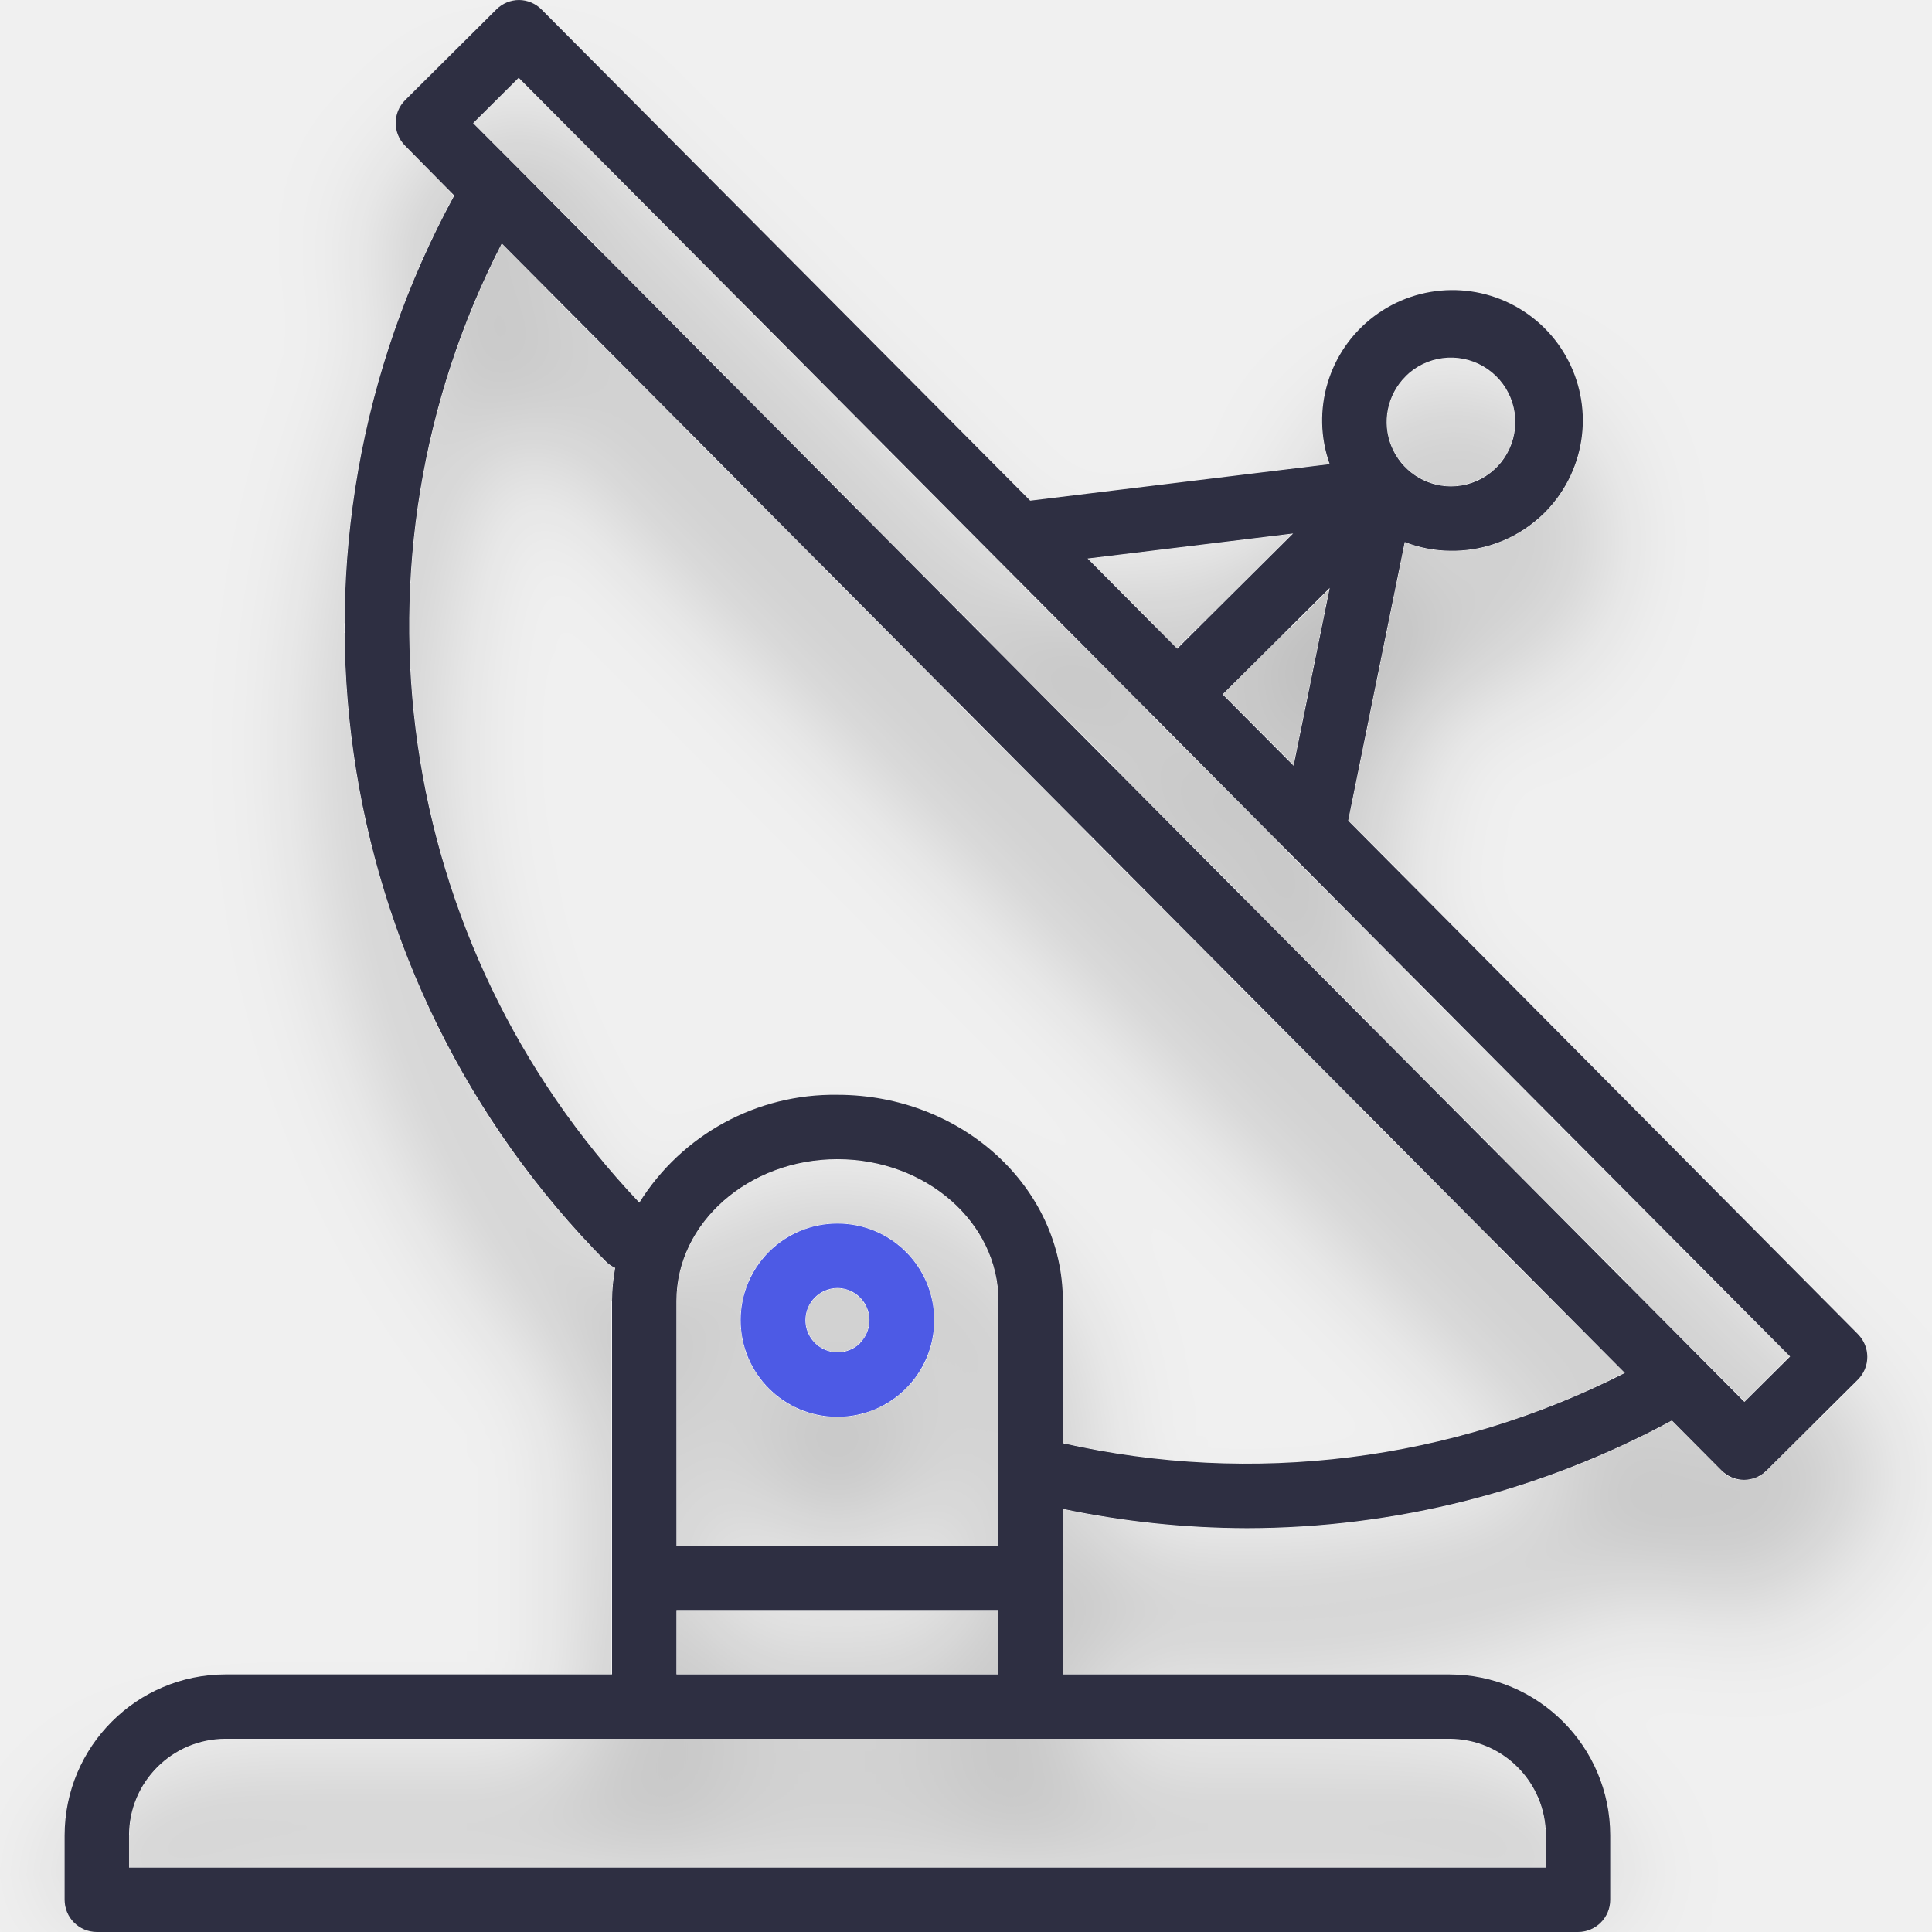
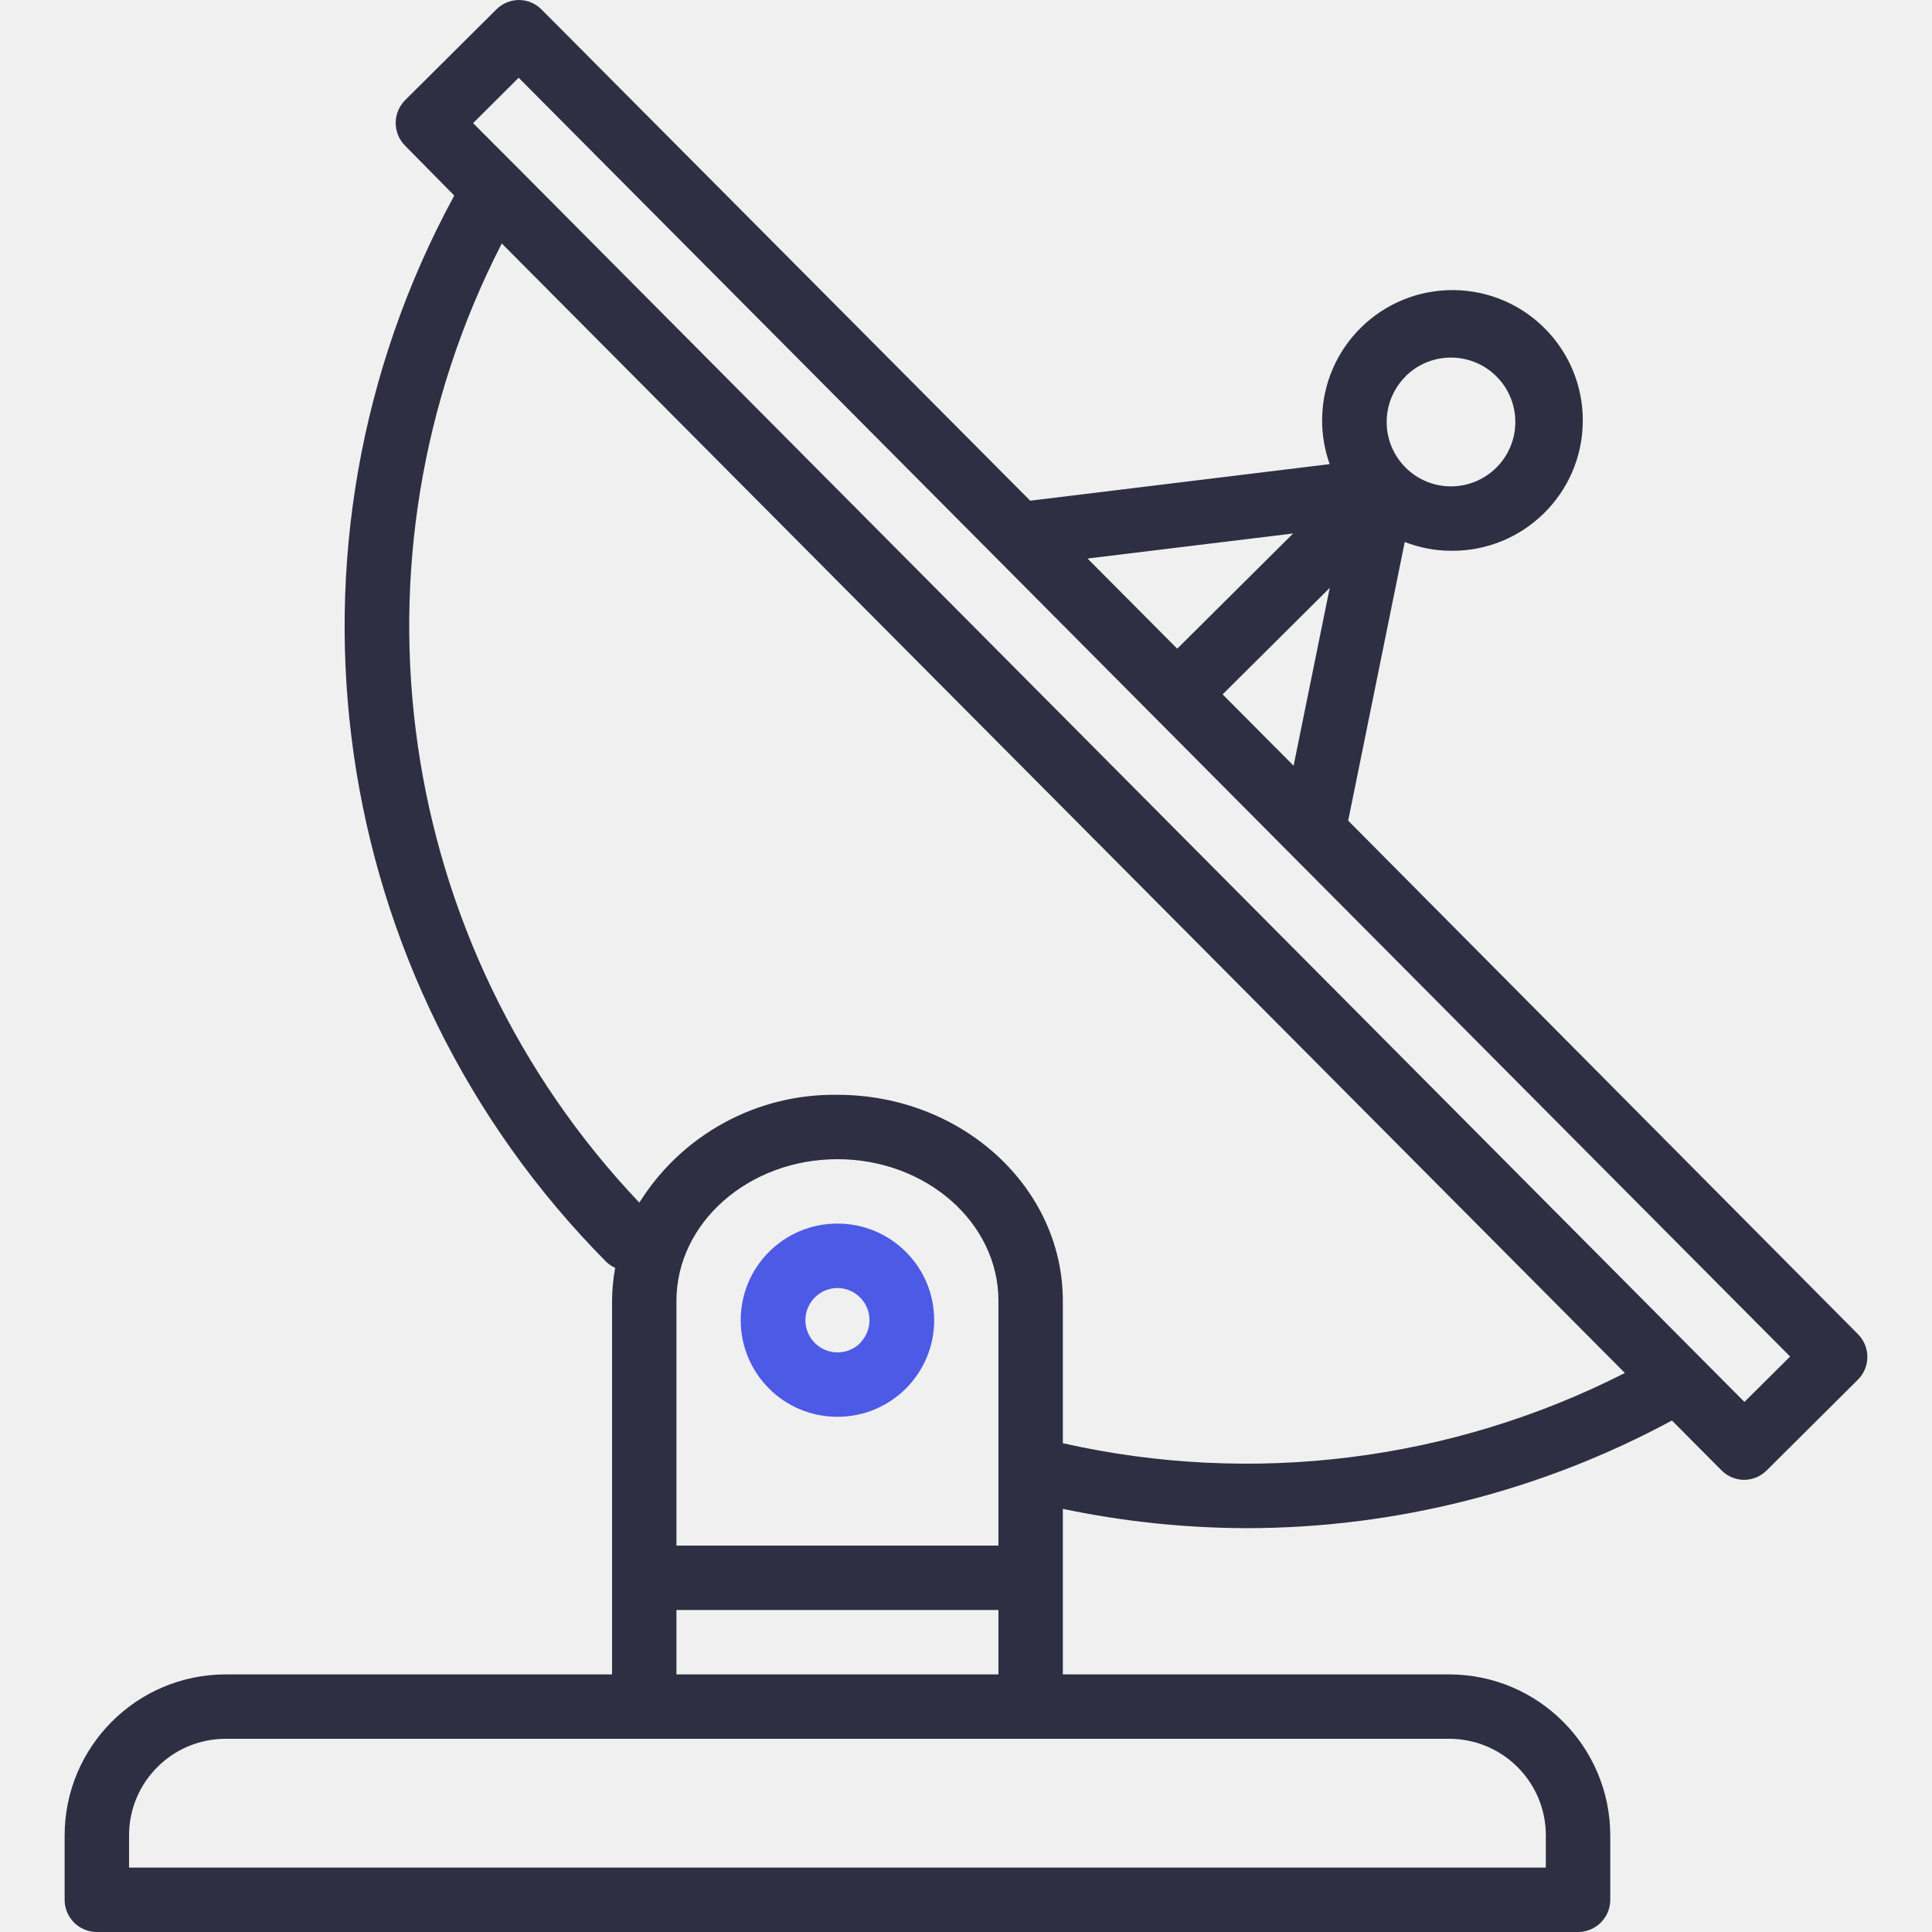
- <svg xmlns="http://www.w3.org/2000/svg" width="64" height="64" fill="none">
-   <g clip-path="url(#a)" filter="url(#b)">
-     <path fill="#2E2F42" d="M61.546 44.195 44.66 27.185l1.874-9.23c.484.188.998.287 1.517.29h.013a4.318 4.318 0 1 0-4.017-2.87l-9.92 1.21L17.945.32a1.066 1.066 0 0 0-.753-.32c-.28.001-.548.113-.747.31L13.42 3.318a1.067 1.067 0 0 0 0 1.509l1.628 1.65a29.885 29.885 0 0 0 5.04 35.327c.084.081.183.147.291.195a6.192 6.192 0 0 0-.104 1.094v12.374h-12.8A5.34 5.34 0 0 0 2.14 60.8v2.133c0 .59.478 1.067 1.067 1.067h49.067c.589 0 1.067-.478 1.067-1.067V60.8a5.34 5.34 0 0 0-5.334-5.333h-12.8v-5.484c2.005.42 4.048.635 6.097.64a29.699 29.699 0 0 0 14.08-3.567l1.637 1.646c.198.202.469.318.753.32.28-.002.548-.113.746-.31l3.025-3.009a1.067 1.067 0 0 0 0-1.508ZM46.56 12.466a2.133 2.133 0 1 1 1.503 3.646h-.006a2.133 2.133 0 0 1-1.493-3.646h-.004Zm-2.511 7.01-1.197 5.89-2.351-2.364 3.548-3.527Zm-1.212-1.804-3.84 3.817-2.97-2.987 6.81-.83ZM48.008 57.6a3.2 3.2 0 0 1 3.2 3.2v1.067H4.275V60.8a3.2 3.2 0 0 1 3.2-3.2h40.533Zm-14.933-4.267v2.134H22.408v-2.134h10.667ZM22.408 51.2v-8.107c0-2.587 2.393-4.693 5.333-4.693 2.941 0 5.334 2.106 5.334 4.693V51.2H22.408Zm12.8-3.392v-4.715c0-3.764-3.35-6.826-7.466-6.826a7.6 7.6 0 0 0-6.563 3.572 27.739 27.739 0 0 1-4.557-31.774l37.204 37.417a27.642 27.642 0 0 1-18.618 2.326Zm22.578-1.367-1.503-1.512L17.181 5.591 15.672 4.08l1.51-1.504 15.87 15.96c.007 0 .011.013.019.019L59.3 44.937l-1.514 1.504Z" />
-     <path fill="#4D5AE5" d="M27.751 40.533h-.01a3.2 3.2 0 0 0-.01 6.4h.01a3.2 3.2 0 0 0 .01-6.4Zm.747 3.957a1.067 1.067 0 0 1-1.818-.762 1.068 1.068 0 0 1 1.061-1.061 1.067 1.067 0 0 1 .747 1.823h.01Z" />
-   </g>
-   <defs>
-     <clipPath id="a">
-       <path fill="#fff" d="M0 0h64v64H0z" />
-     </clipPath>
-     <filter id="b" width="67.717" height="72" x="-1.859" y="0" color-interpolation-filters="sRGB" filterUnits="userSpaceOnUse">
-       <feFlood flood-opacity="0" result="BackgroundImageFix" />
-       <feColorMatrix in="SourceAlpha" result="hardAlpha" values="0 0 0 0 0 0 0 0 0 0 0 0 0 0 0 0 0 0 127 0" />
-       <feOffset dy="4" />
-       <feGaussianBlur stdDeviation="2" />
-       <feComposite in2="hardAlpha" operator="out" />
-       <feColorMatrix values="0 0 0 0 0 0 0 0 0 0 0 0 0 0 0 0 0 0 0.25 0" />
-       <feBlend in2="BackgroundImageFix" result="effect1_dropShadow_297080_1868" />
-       <feBlend in="SourceGraphic" in2="effect1_dropShadow_297080_1868" result="shape" />
-     </filter>
-   </defs>
+ <svg xmlns="http://www.w3.org/2000/svg" width="64" height="64" viewBox="0 0 64 64" fill="none">
+   <path d="M61.546 44.195L44.66 27.185L46.534 17.954C47.018 18.143 47.532 18.242 48.051 18.245H48.064C50.448 18.273 52.404 16.363 52.432 13.979C52.461 11.594 50.55 9.638 48.166 9.61C45.781 9.582 43.825 11.492 43.797 13.877C43.791 14.387 43.876 14.894 44.047 15.375L34.127 16.586L17.945 0.32C17.747 0.117 17.476 0.002 17.192 0C16.912 0.001 16.644 0.113 16.445 0.31L13.42 3.318C13.004 3.735 13.004 4.41 13.42 4.827L15.048 6.478C8.742 18.074 10.79 32.434 20.087 41.804C20.172 41.885 20.271 41.951 20.379 41.999C20.312 42.36 20.277 42.726 20.275 43.093V55.467H7.475C4.531 55.47 2.145 57.856 2.141 60.8V62.933C2.141 63.522 2.619 64 3.208 64H52.275C52.864 64 53.342 63.522 53.342 62.933V60.8C53.338 57.856 50.952 55.47 48.008 55.467H35.208V49.983C37.213 50.404 39.256 50.618 41.305 50.623C46.221 50.618 51.059 49.392 55.385 47.056L57.022 48.702C57.22 48.904 57.491 49.02 57.775 49.022C58.055 49.02 58.323 48.909 58.521 48.712L61.546 45.703C61.963 45.287 61.963 44.612 61.546 44.195ZM46.56 12.466C47.395 11.635 48.746 11.639 49.577 12.474C50.407 13.31 50.404 14.66 49.568 15.491C49.169 15.889 48.627 16.112 48.063 16.112H48.057C46.879 16.106 45.929 15.146 45.935 13.968C45.938 13.404 46.164 12.864 46.564 12.466H46.56ZM44.049 19.475L42.852 25.366L40.501 23.002L44.049 19.475ZM42.837 17.672L38.997 21.489L36.026 18.502L42.837 17.672ZM48.008 57.6C49.776 57.6 51.208 59.033 51.208 60.8V61.867H4.275V60.8C4.275 59.033 5.707 57.6 7.475 57.6H48.008ZM33.075 53.333V55.467H22.408V53.333H33.075ZM22.408 51.2V43.093C22.408 40.506 24.801 38.4 27.741 38.4C30.682 38.4 33.075 40.506 33.075 43.093V51.2H22.408ZM35.208 47.808V43.093C35.208 39.329 31.859 36.267 27.741 36.267C25.079 36.226 22.59 37.581 21.179 39.839C13.064 31.291 11.236 18.549 16.622 8.065L53.826 45.482C48.081 48.404 41.495 49.227 35.208 47.808ZM57.786 46.441L56.283 44.929L17.181 5.591L15.672 4.079L17.181 2.575L33.051 18.534C33.059 18.534 33.063 18.548 33.071 18.554L59.3 44.937L57.786 46.441Z" fill="#2E2F42" />
+   <path d="M27.751 40.533H27.741C25.974 40.531 24.539 41.961 24.537 43.728C24.534 45.496 25.965 46.931 27.732 46.933H27.741C29.509 46.936 30.944 45.505 30.946 43.738C30.949 41.971 29.518 40.536 27.751 40.533ZM28.498 44.49C28.297 44.689 28.025 44.801 27.741 44.8C27.152 44.797 26.677 44.317 26.68 43.728C26.682 43.446 26.795 43.176 26.995 42.977C27.193 42.78 27.462 42.668 27.741 42.667C28.331 42.67 28.806 43.15 28.803 43.739C28.801 44.021 28.688 44.291 28.488 44.49H28.498Z" fill="#4D5AE5" />
</svg>
